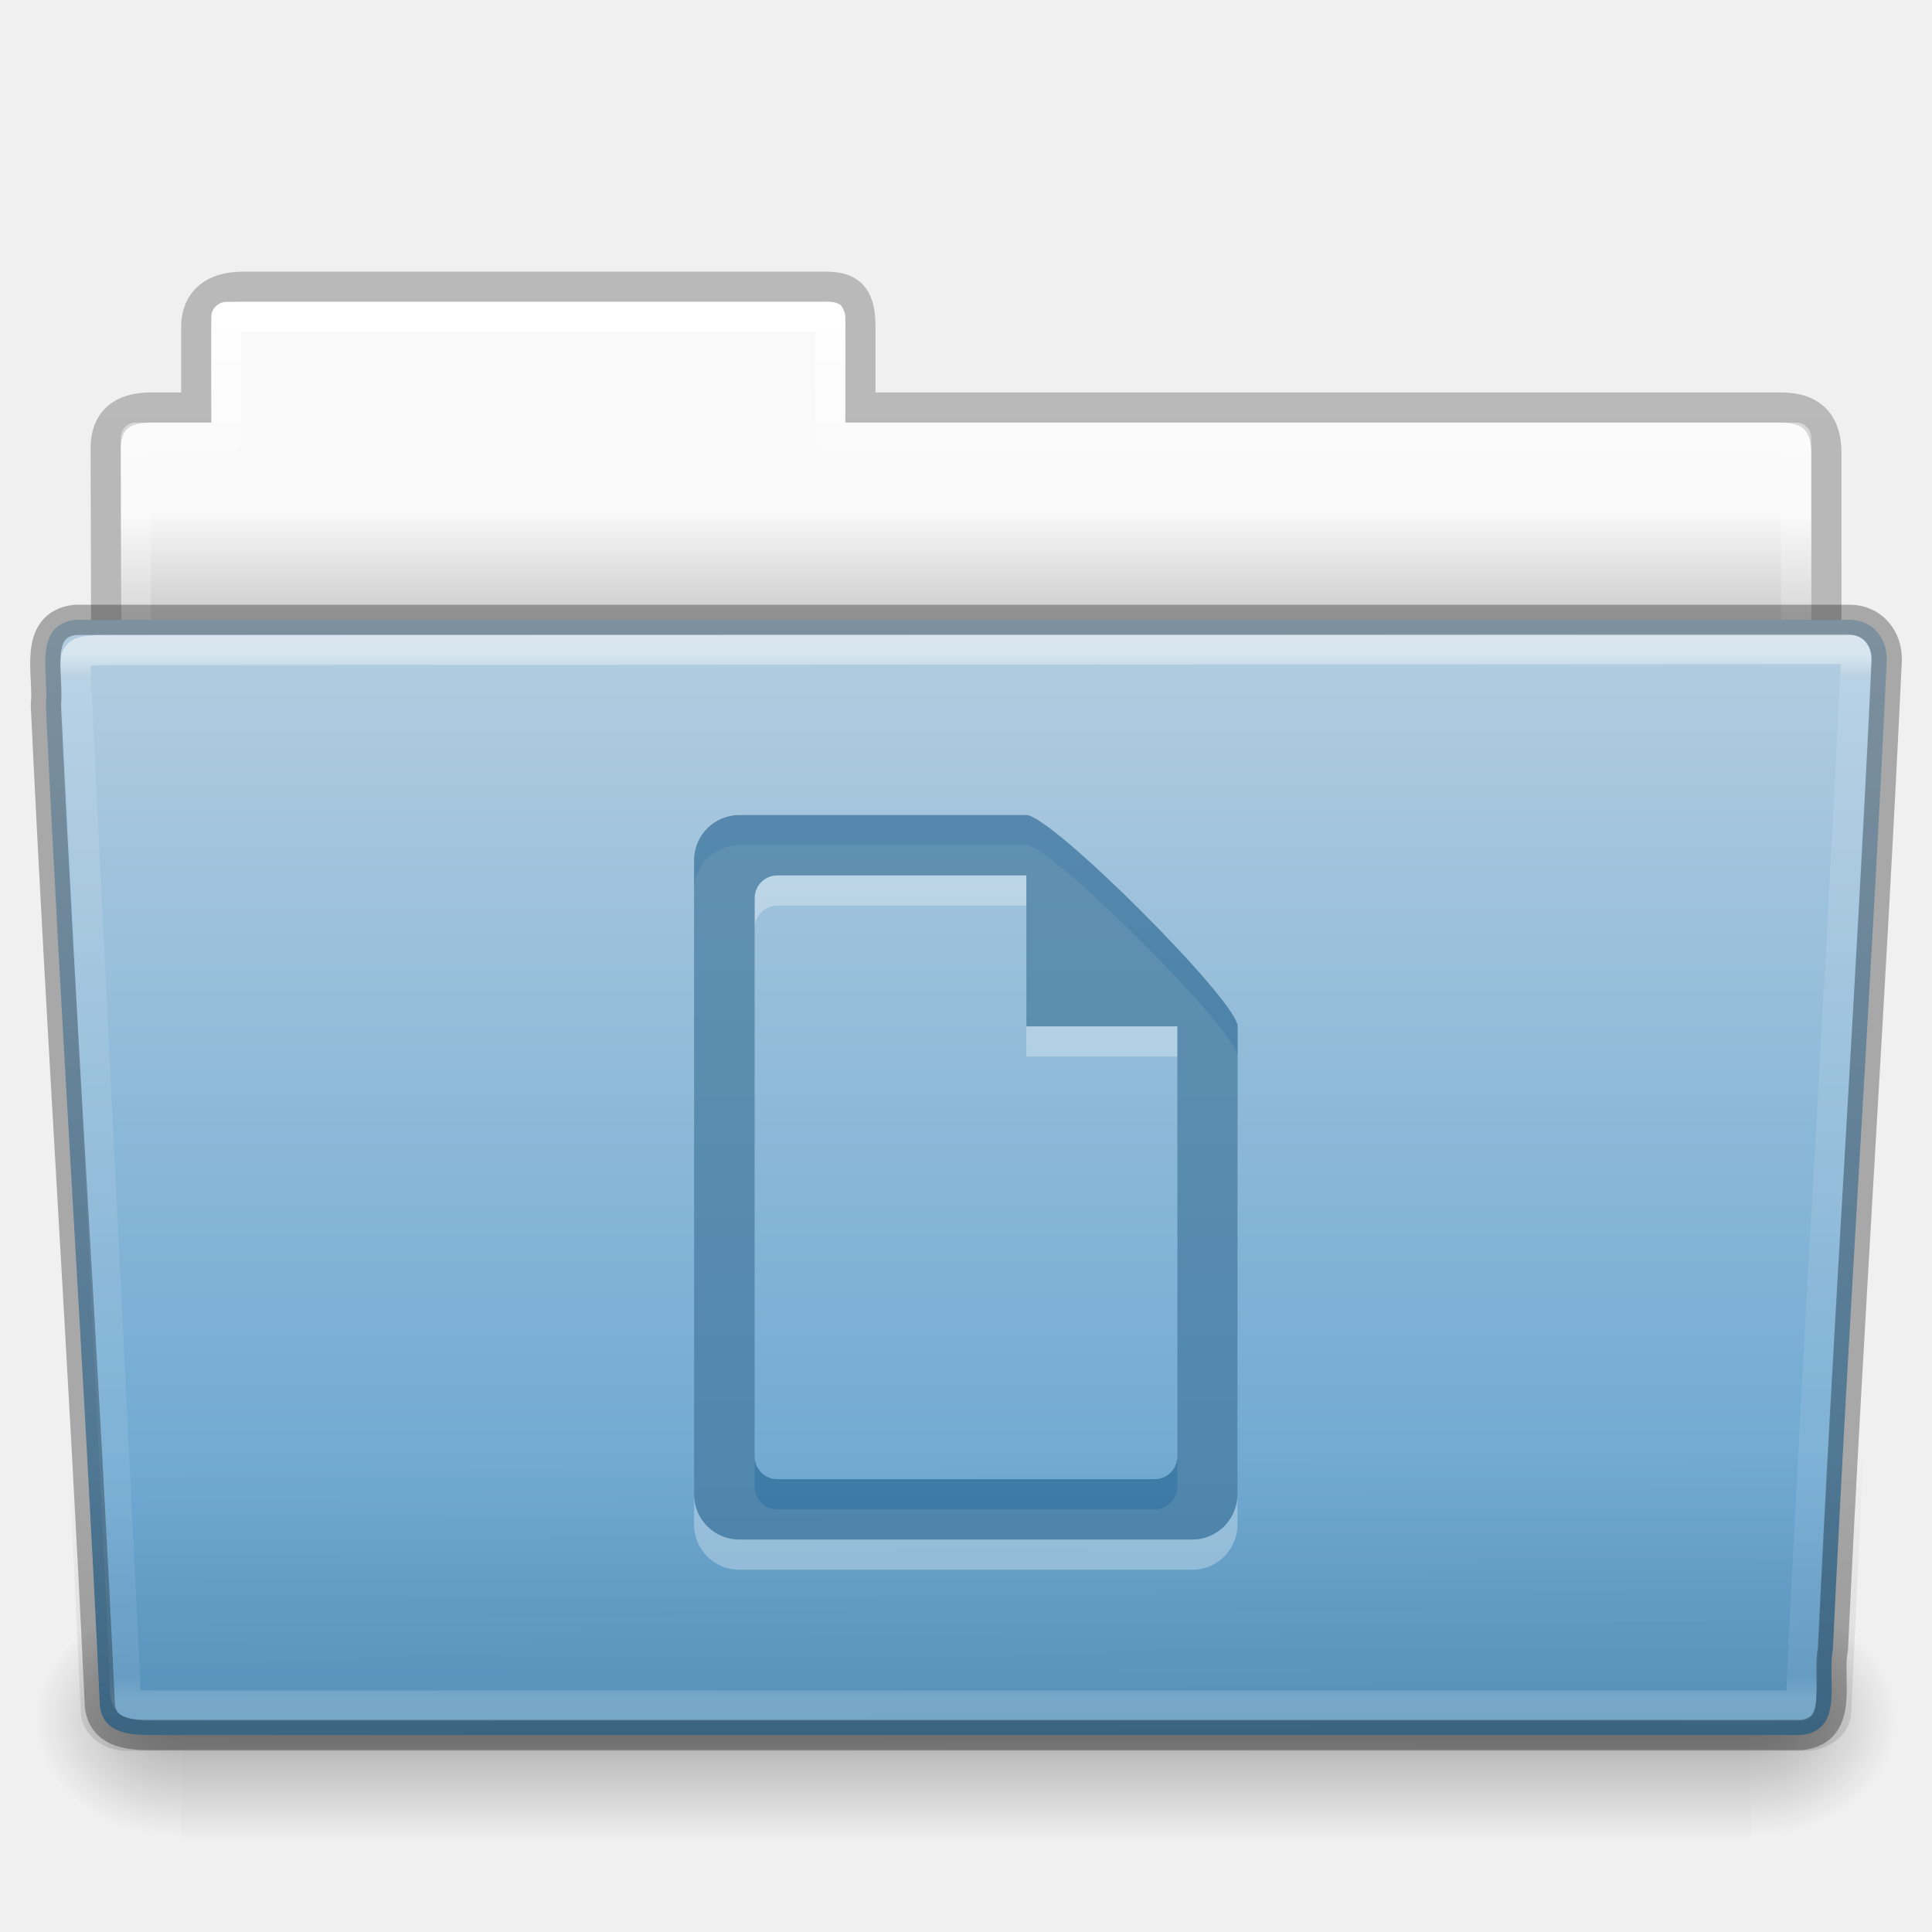
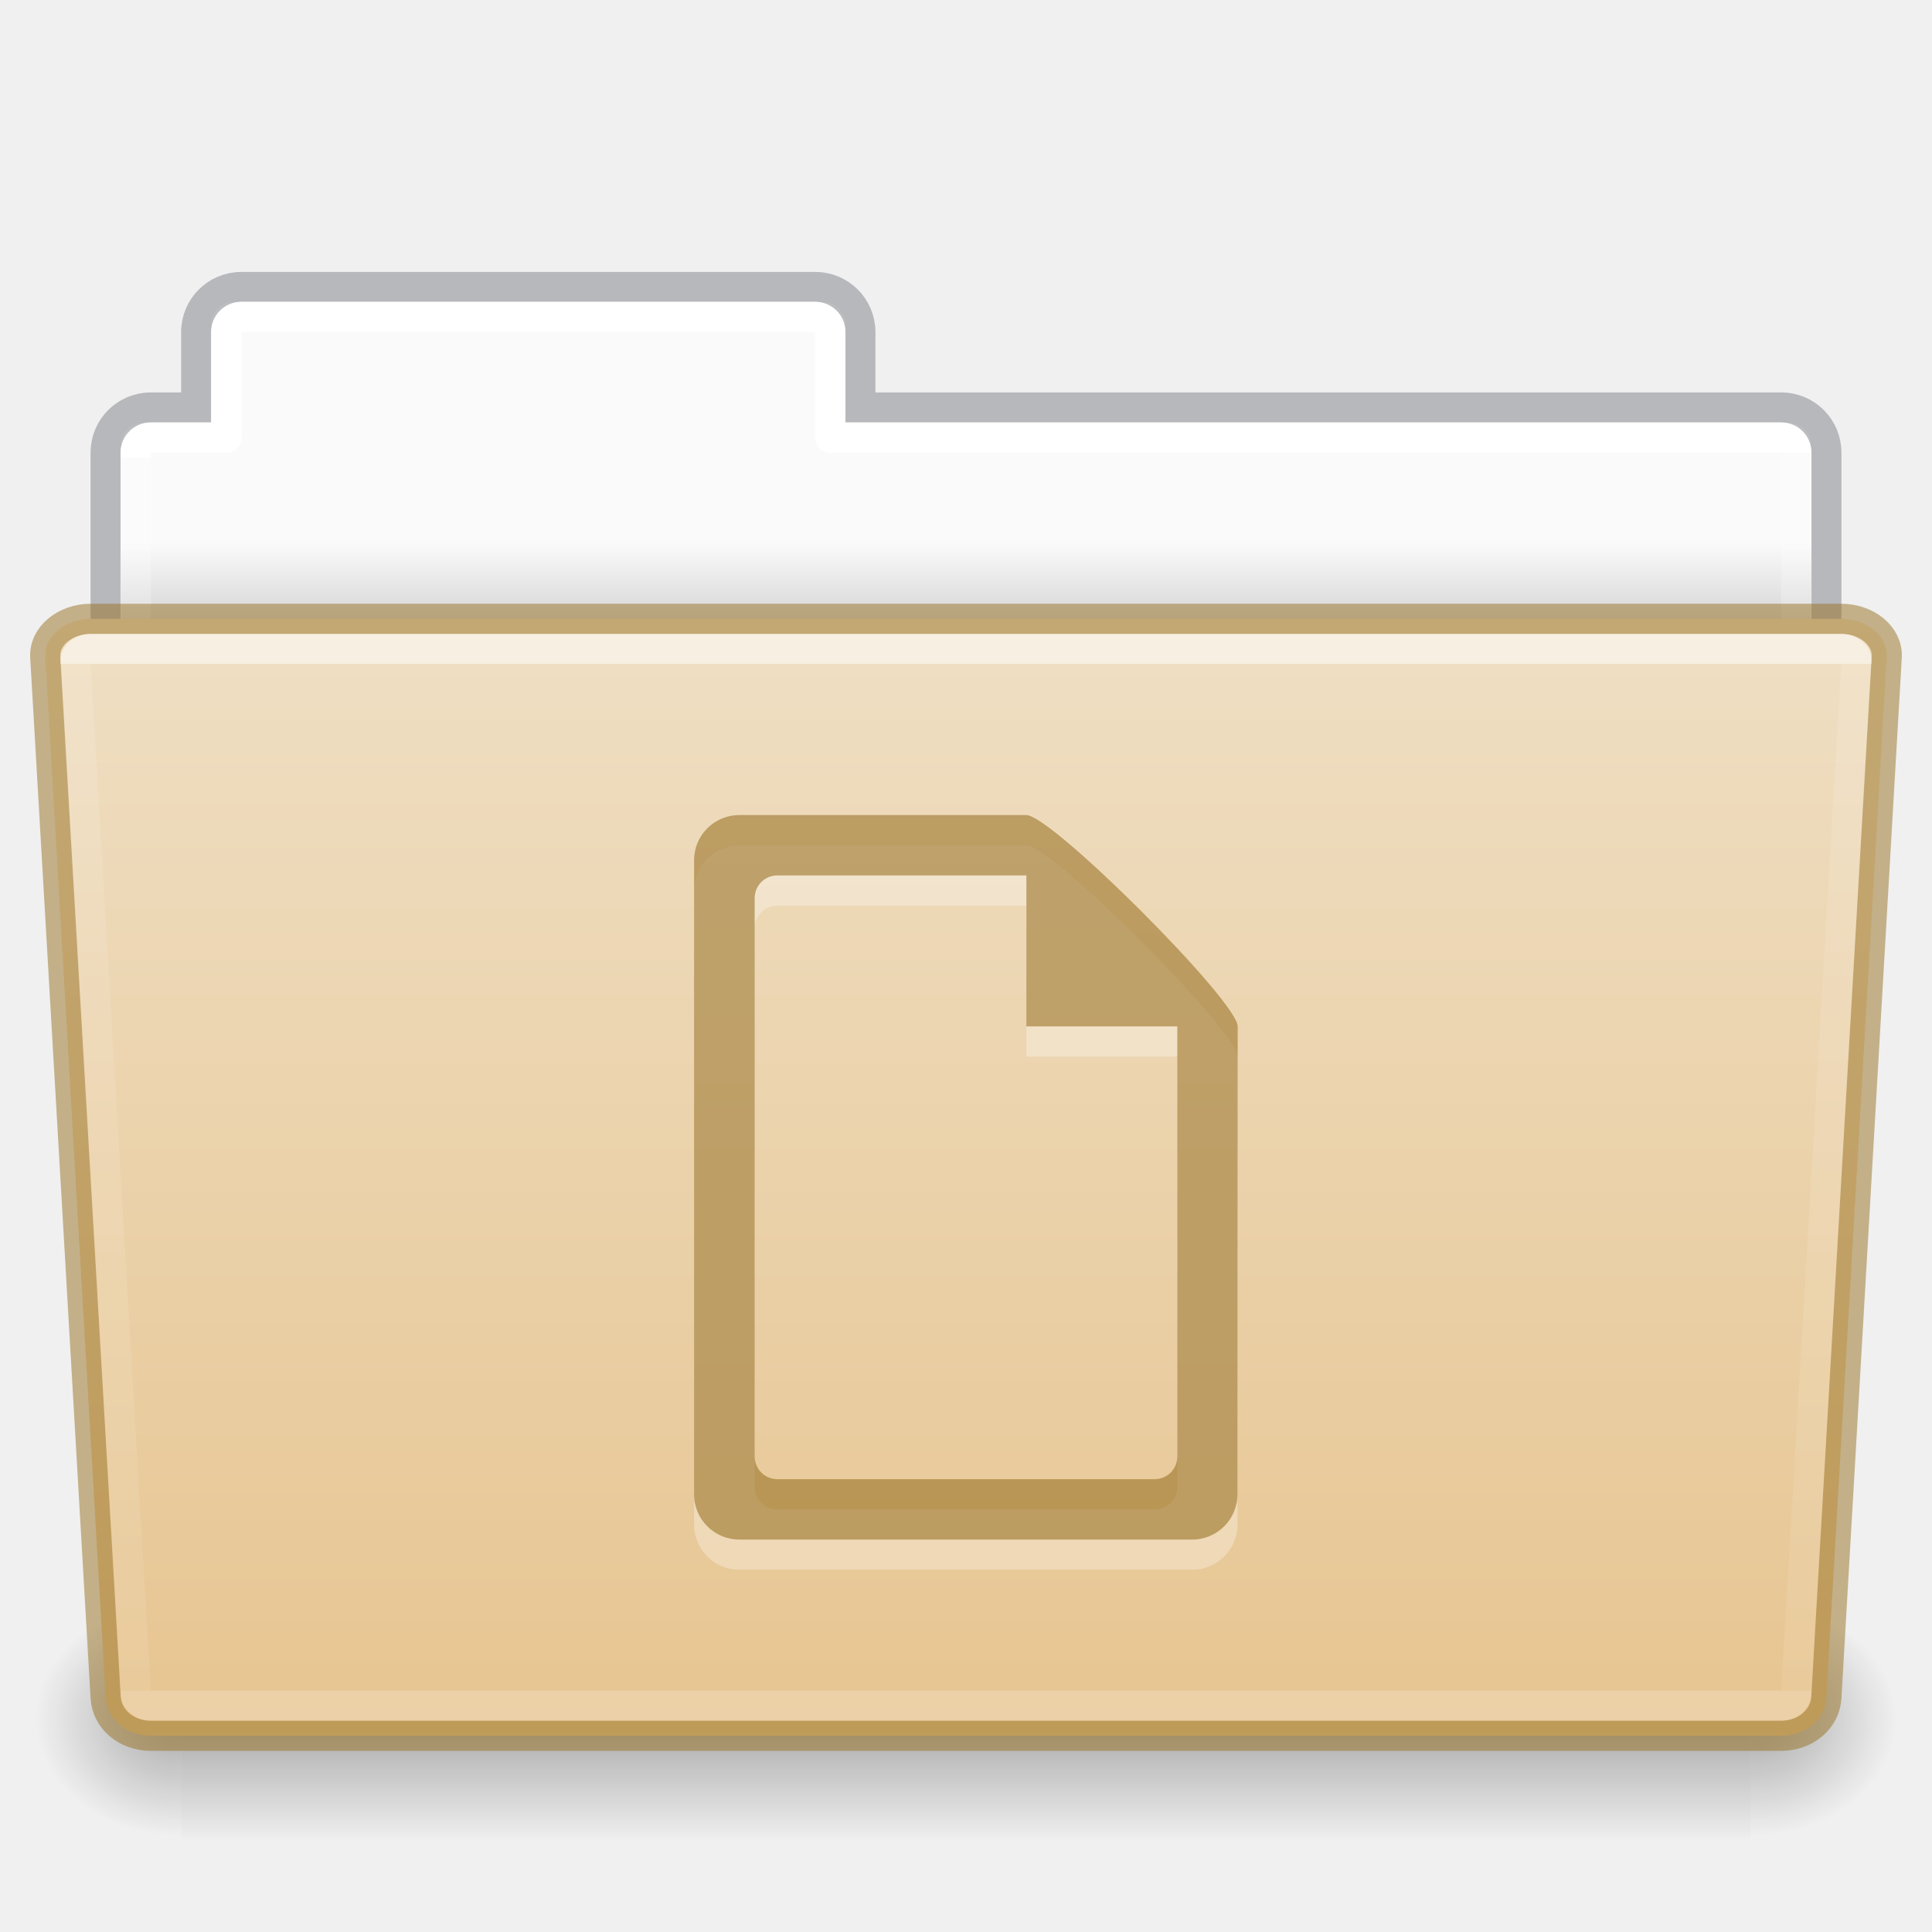
- <svg xmlns="http://www.w3.org/2000/svg" xmlns:xlink="http://www.w3.org/1999/xlink" version="1.1" width="64" height="64" id="svg23034">
-   <defs id="defs23036">
-     <linearGradient x1="97.539" y1="16.962" x2="97.539" y2="44.261" id="linearGradient5458" xlink:href="#linearGradient8272-8-8" gradientUnits="userSpaceOnUse" gradientTransform="matrix(1.321028,0,0,1.26798,-70.72988,0.1738106)" />
+ <svg xmlns="http://www.w3.org/2000/svg" xmlns:xlink="http://www.w3.org/1999/xlink" version="1.1" width="64" height="64" id="svg22774">
+   <defs id="defs22776">
+     <linearGradient id="linearGradient1096">
+       <stop offset="0" style="stop-color:#ffffff;stop-opacity:1" id="stop1088" />
+       <stop offset="0" style="stop-color:#ffffff;stop-opacity:0.235" id="stop1090" />
+       <stop offset="1" style="stop-color:#ffffff;stop-opacity:0.157" id="stop1092" />
+       <stop offset="1" style="stop-color:#ffffff;stop-opacity:0.392" id="stop1094" />
+     </linearGradient>
+     <linearGradient id="linearGradient960">
+       <stop offset="0" style="stop-color:#fafafa;stop-opacity:1" id="stop956" />
+       <stop offset="1" style="stop-color:#d4d4d4;stop-opacity:1" id="stop958" />
+     </linearGradient>
+     <linearGradient x1="97.539" y1="17.213" x2="97.539" y2="44.028" id="linearGradient5962" xlink:href="#linearGradient8272-8-8" gradientUnits="userSpaceOnUse" gradientTransform="matrix(1.321028,0,0,1.26798,-70.72988,0.1738103)" />
    <linearGradient id="linearGradient8272-8-8">
      <stop id="stop8274-4" style="stop-color:#ffffff;stop-opacity:1" offset="0" />
-       <stop id="stop8276-5" style="stop-color:#ffffff;stop-opacity:0.235" offset="0.022" />
-       <stop id="stop8278-0" style="stop-color:#ffffff;stop-opacity:0.157" offset="0.979" />
+       <stop id="stop8276-5" style="stop-color:#ffffff;stop-opacity:0.235" offset="0" />
+       <stop id="stop8278-0" style="stop-color:#ffffff;stop-opacity:0.157" offset="1" />
      <stop id="stop8280-5-9" style="stop-color:#ffffff;stop-opacity:0.392" offset="1" />
    </linearGradient>
-     <linearGradient x1="22.935" y1="49.629" x2="22.809" y2="36.658" id="linearGradient5462" xlink:href="#linearGradient6129-963-697-142-998-580-273-9" gradientUnits="userSpaceOnUse" gradientTransform="matrix(1.54329,0,0,1.310345,-5.038291,0.3448306)" />
-     <linearGradient id="linearGradient6129-963-697-142-998-580-273-9">
-       <stop id="stop2661-3" style="stop-color:#0a0a0a;stop-opacity:0.498" offset="0" />
-       <stop id="stop2663-33" style="stop-color:#0a0a0a;stop-opacity:0" offset="1" />
+     <linearGradient x1="-91" y1="44" x2="-91" y2="119.06" id="linearGradient5954" xlink:href="#linearGradient4632-0-6-4-4-4" gradientUnits="userSpaceOnUse" gradientTransform="matrix(0.5041322,0,0,0.4933339,73.84364,-1.45329)" />
+     <linearGradient id="linearGradient4632-0-6-4-4-4">
+       <stop id="stop4634-4-4-7-4" style="stop-color:#efdfc4;stop-opacity:1" offset="0" />
+       <stop id="stop4636-3-1-5-9" style="stop-color:#e7c591;stop-opacity:1" offset="1" />
    </linearGradient>
-     <linearGradient x1="-91" y1="44" x2="-91" y2="119.06" id="linearGradient5466" xlink:href="#linearGradient4632-0-6-4-4-4" gradientUnits="userSpaceOnUse" gradientTransform="matrix(0.5041322,0,0,0.4933339,73.84364,-1.45329)" />
-     <linearGradient id="linearGradient4632-0-6-4-4-4">
-       <stop id="stop4634-4-4-7-4" style="stop-color:#b4cee1;stop-opacity:1" offset="0" />
-       <stop id="stop4636-3-1-5-9" style="stop-color:#5d9fcd;stop-opacity:1" offset="1" />
-     </linearGradient>
-     <radialGradient cx="605.714" cy="486.648" r="117.143" fx="605.714" fy="486.648" id="radialGradient5472" xlink:href="#linearGradient5060-820-8" gradientUnits="userSpaceOnUse" gradientTransform="matrix(-0.04016195,0,0,0.0329426,30.20468,40.92132)" />
+     <radialGradient cx="605.714" cy="486.648" r="117.143" fx="605.714" fy="486.648" id="radialGradient5950" xlink:href="#linearGradient5060-820-8" gradientUnits="userSpaceOnUse" gradientTransform="matrix(-0.04016195,0,0,0.0329426,30.20468,40.92132)" />
    <linearGradient id="linearGradient5060-820-8">
      <stop id="stop2681-37" style="stop-color:#000000;stop-opacity:1" offset="0" />
      <stop id="stop2683-05" style="stop-color:#000000;stop-opacity:0" offset="1" />
    </linearGradient>
-     <linearGradient x1="302.857" y1="366.648" x2="302.857" y2="609.505" id="linearGradient5476" xlink:href="#linearGradient5048-585-1" gradientUnits="userSpaceOnUse" gradientTransform="matrix(0.1076923,0,0,0.03294117,-6.922411,40.92219)" />
+     <linearGradient x1="302.857" y1="366.648" x2="302.857" y2="609.505" id="linearGradient5946" xlink:href="#linearGradient5048-585-1" gradientUnits="userSpaceOnUse" gradientTransform="matrix(0.1076923,0,0,0.03294117,-6.922415,40.92219)" />
    <linearGradient id="linearGradient5048-585-1">
      <stop id="stop2667-0" style="stop-color:#000000;stop-opacity:0" offset="0" />
      <stop id="stop2669-91" style="stop-color:#000000;stop-opacity:1" offset="0.5" />
      <stop id="stop2671-6" style="stop-color:#000000;stop-opacity:0" offset="1" />
    </linearGradient>
-     <radialGradient cx="605.714" cy="486.648" r="117.143" fx="605.714" fy="486.648" id="radialGradient5480" xlink:href="#linearGradient5060-820-8" gradientUnits="userSpaceOnUse" gradientTransform="matrix(0.04016195,0,0,0.0329426,33.79665,40.92132)" />
-     <linearGradient x1="97.539" y1="8.81" x2="97.539" y2="44.261" id="linearGradient5484" xlink:href="#linearGradient9235-9" gradientUnits="userSpaceOnUse" gradientTransform="matrix(1.274967,0,0,1.218292,-67.15852,-0.3392094)" />
-     <linearGradient id="linearGradient9235-9">
-       <stop id="stop9237-7" style="stop-color:#ffffff;stop-opacity:1" offset="0" />
-       <stop id="stop9239-2-3" style="stop-color:#ffffff;stop-opacity:0.235" offset="0.109" />
-       <stop id="stop9241-1" style="stop-color:#ffffff;stop-opacity:0.157" offset="0.979" />
-       <stop id="stop9243-5" style="stop-color:#ffffff;stop-opacity:0.392" offset="1" />
-     </linearGradient>
-     <linearGradient x1="-51.786" y1="53.514" x2="-51.786" y2="3.634" id="linearGradient5488" xlink:href="#linearGradient3104-8-8-97-4-6-11-5-5-1-0-5" gradientUnits="userSpaceOnUse" gradientTransform="matrix(1.056377,0,0,1.077055,69.97582,-2.52965)" />
-     <linearGradient id="linearGradient3104-8-8-97-4-6-11-5-5-1-0-5">
-       <stop id="stop3106-5-4-3-5-0-2-1-0-1-2-7" style="stop-color:#000000;stop-opacity:0.322" offset="0" />
-       <stop id="stop3108-4-3-7-8-2-0-7-9-4-9-4-5" style="stop-color:#000000;stop-opacity:0.278" offset="1" />
-     </linearGradient>
-     <linearGradient id="linearGradient6404-7-5-7">
-       <stop id="stop6406-1-8-2" style="stop-color:#f9f9f9;stop-opacity:1" offset="0" />
-       <stop id="stop6408-9-6-4" style="stop-color:#c9c9c9;stop-opacity:1" offset="1" />
-     </linearGradient>
-     <linearGradient x1="62.989" y1="14.091" x2="62.989" y2="16.998" id="linearGradient23032" xlink:href="#linearGradient6404-7-5-7" gradientUnits="userSpaceOnUse" gradientTransform="matrix(1.313553,0,0,1.290055,-55.48495,-1.22186)" />
+     <radialGradient cx="605.714" cy="486.648" r="117.143" fx="605.714" fy="486.648" id="radialGradient5942" xlink:href="#linearGradient5060-820-8" gradientUnits="userSpaceOnUse" gradientTransform="matrix(0.04016195,0,0,0.0329426,33.79665,40.92132)" />
+     <linearGradient x1="62.989" y1="14.9" x2="62.989" y2="16.998" id="linearGradient22772" xlink:href="#linearGradient960" gradientUnits="userSpaceOnUse" gradientTransform="matrix(1.313553,0,0,1.290055,-55.48495,-1.22186)" />
+     <linearGradient xlink:href="#linearGradient1096" id="linearGradient1086" gradientUnits="userSpaceOnUse" gradientTransform="matrix(1.321028,0,0,1.26798,-70.72988,0.1738103)" x1="97.447" y1="11.693" x2="97.539" y2="44.028" />
  </defs>
-   <g id="layer1">
-     <path d="m 7.501,10 c -0.277,0 -0.5,0.223 -0.5,0.5 l 0,3.5 -2.5,0 c -0.277,0 -0.5,0.223 -0.5,0.5 l 0,9.5 c 0,0.277 0.223,0.5 0.5,0.5 l 55,0 c 0.277,0 0.5,-0.223 0.5,-0.5 l 0,-9.5 c 0,-0.277 -0.223,-0.5 -0.5,-0.5 l -31.5,0 0,-3.5 c 0,-0.277 -0.223,-0.5 -0.5,-0.5 l -20,0 z" id="use10406" style="color:#000000;fill:url(#linearGradient23032);fill-opacity:1;fill-rule:nonzero;stroke:none;stroke-width:1;marker:none;visibility:visible;display:inline;overflow:visible;enable-background:accumulate" />
-     <path d="m 8.001,9.5 c -0.915,0.01 -1.5,0.456 -1.5,1.333 l 0,2.667 -1.506,0 c -0.995,0 -1.494,0.474 -1.494,1.342 0.046,13.72 0,14.493 0,15.658 1.903,0 57,-4.933 57,-7.056 l 0,-8.444 c 0,-1 -0.5,-1.5 -1.5,-1.5 l -30.5,0 0,-2.667 c 0,-0.877 -0.225,-1.344 -1.14,-1.333 z" id="use10408" style="opacity:0.8;color:#000000;fill:none;stroke:url(#linearGradient5488);stroke-width:1;stroke-linecap:butt;stroke-linejoin:miter;stroke-miterlimit:4;stroke-opacity:1;stroke-dasharray:none;stroke-dashoffset:0;marker:none;visibility:visible;display:inline;overflow:visible;enable-background:accumulate" />
-     <path d="m 7.501,10.5 0,4 -3,0 0,10 55,0 0,-10 -32,0 0,-4 -20,0 z" id="use10410" style="color:#000000;fill:none;stroke:url(#linearGradient5484);stroke-width:1;stroke-linecap:round;stroke-linejoin:round;stroke-miterlimit:4;stroke-opacity:1;stroke-dasharray:none;stroke-dashoffset:0;marker:none;visibility:visible;display:inline;overflow:visible;enable-background:accumulate" />
-     <path d="m 58.001,53 c 0,0 0,8 0,8 2.068,0.015 5,-1.792 5,-4 0,-2.208 -2.308,-3.999 -5,-3.999 z" id="use10412" style="opacity:0.3;fill:url(#radialGradient5480);fill-opacity:1;fill-rule:nonzero;stroke:none;stroke-width:1;marker:none;visibility:visible;display:inline;overflow:visible" />
-     <rect width="52" height="8" x="6.001" y="53" id="use10414" style="opacity:0.3;fill:url(#linearGradient5476);fill-opacity:1;fill-rule:nonzero;stroke:none;stroke-width:1;marker:none;visibility:visible;display:inline;overflow:visible" />
-     <path d="m 6.001,53 c 0,0 0,8 0,8 -2.068,0.015 -5,-1.792 -5,-4 0,-2.208 2.308,-3.999 5,-3.999 z" id="use10416" style="opacity:0.3;fill:url(#radialGradient5472);fill-opacity:1;fill-rule:nonzero;stroke:none;stroke-width:1;marker:none;visibility:visible;display:inline;overflow:visible" />
-     <path d="m 2.504,20.532 c -1.44,0.163 -0.871,1.853 -0.986,2.803 0.527,11.193 1.26,21.809 1.783,33.002 0,1.19 1.195,1.137 1.865,1.137 0,0 36.774,0 54.491,0 1.463,-0.141 0.855,-1.86 1.06,-2.844 0.527,-11.193 1.26,-21.569 1.784,-32.762 0.018,-0.752 -0.501,-1.335 -1.215,-1.335 0,0 -39.863,0 -58.782,0 z" id="use10418" style="color:#000000;fill:url(#linearGradient5466);fill-opacity:1;fill-rule:nonzero;stroke:none;stroke-width:1;marker:none;visibility:visible;display:inline;overflow:visible;enable-background:accumulate" />
-     <path d="m 2.41,20 59.182,5.3e-4 c 0.855,0 1.409,0.584 1.409,1.31 l -1.677,35.379 c 0,0.726 -0.688,1.31 -1.543,1.31 L 4.221,58 c -0.855,0 -1.543,-0.584 -1.543,-1.31 l -1.677,-35.379 c 0,-0.726 0.554,-1.31 1.409,-1.31 z" id="use10420" style="opacity:0.4;fill:url(#linearGradient5462);fill-opacity:1;stroke:none" />
-     <path d="M 61.069,21.5 3.951,21.531 c -1.709,0 -1.434,0.034 -1.434,1.076 l 1.621,32.914 c 0.016,0.943 -0.066,0.979 1.073,0.979 0,0 36.778,0 54.44,0 0.54,-11.582 1.258,-22.682 1.815,-34.322 0.052,-0.555 0.013,-0.678 -0.396,-0.678 z" id="use10422" style="opacity:0.5;color:#000000;fill:none;stroke:url(#linearGradient5458);stroke-width:1;stroke-linecap:round;stroke-linejoin:round;stroke-miterlimit:4;stroke-opacity:1;stroke-dasharray:none;stroke-dashoffset:0;marker:none;visibility:visible;display:inline;overflow:visible;enable-background:accumulate" />
-     <path d="m 24.492,28 c -0.831,0 -1.5,0.669 -1.5,1.5 l 0,21 c 0,0.831 0.669,1.5 1.5,1.5 l 15,0 c 0.831,0 1.5,-0.669 1.5,-1.5 l 0.008,-15.5 c 4.3e-4,-0.831 -6.169,-7 -7,-7 z m 1.258,2 8.25,0 0,5 5,0 0,14.25 c 0,0.415 -0.335,0.75 -0.75,0.75 l -12.5,0 c -0.415,0 -0.75,-0.335 -0.75,-0.75 l 0,-18.5 c 0,-0.415 0.334,-0.75 0.75,-0.75 z" id="rect21401-5-1-7" style="opacity:0.3;color:#000000;fill:#ffffff;fill-opacity:1;fill-rule:nonzero;stroke:none;stroke-width:1.7;marker:none;visibility:visible;display:inline;overflow:visible;enable-background:accumulate" />
-     <path d="m 24.492,27 c -0.831,0 -1.5,0.669 -1.5,1.5 l 0,21 c 0,0.831 0.669,1.5 1.5,1.5 l 15,0 c 0.831,0 1.5,-0.669 1.5,-1.5 L 41,34 c 4.3e-4,-0.831 -6.169,-7 -7,-7 z M 25.75,29 l 8.25,0 0,5 5,0 0,14.25 c 0,0.415 -0.335,0.75 -0.75,0.75 l -12.5,0 c -0.415,0 -0.75,-0.335 -0.75,-0.75 l 0,-18.5 c 0,-0.415 0.334,-0.75 0.75,-0.75 z" id="rect21401-5-1" style="color:#000000;fill:#175785;fill-opacity:0.552;fill-rule:nonzero;stroke:none;stroke-width:1.7;marker:none;visibility:visible;display:inline;overflow:visible;enable-background:accumulate" />
-     <path d="m 2.504,20.532 c -1.44,0.163 -0.871,1.853 -0.986,2.803 0.527,11.193 1.26,21.809 1.783,33.002 0,1.19 1.195,1.137 1.865,1.137 0,0 36.774,0 54.491,0 1.463,-0.141 0.855,-1.86 1.06,-2.844 0.527,-11.193 1.26,-21.569 1.784,-32.762 0.018,-0.752 -0.501,-1.335 -1.215,-1.335 0,0 -39.863,0 -58.782,0 z" id="use10418-9" style="opacity:0.3;color:#000000;fill:none;stroke:#000000;stroke-width:1;stroke-linecap:round;stroke-linejoin:round;stroke-miterlimit:4;stroke-opacity:1;stroke-dasharray:none;stroke-dashoffset:0;marker:none;visibility:visible;display:inline;overflow:visible;enable-background:accumulate" />
-   </g>
+   <path style="opacity:1;vector-effect:none;fill:url(#linearGradient22772);fill-opacity:1;stroke:none;stroke-width:1;stroke-linecap:butt;stroke-linejoin:miter;stroke-miterlimit:4;stroke-dasharray:none;stroke-dashoffset:0;stroke-opacity:1;font-variant-east_asian:normal;marker:none" d="M 7.75 10 C 7.335 10 7 10.335 7 10.75 L 7 14 L 4.75 14 C 4.335 14 4 14.335 4 14.75 L 4 23.25 C 4 23.666 4.335 24 4.75 24 L 59.25 24 C 59.666 24 60 23.666 60 23.25 L 60 14.75 C 60 14.335 59.666 14 59.25 14 L 28 14 L 28 10.75 C 28 10.335 27.666 10 27.25 10 L 7.75 10 z " id="rect878" />
+   <path style="opacity:0.5;vector-effect:none;fill:none;fill-opacity:1;stroke:#7e8087;stroke-width:0.992;stroke-linecap:square;stroke-linejoin:miter;stroke-miterlimit:4;stroke-dasharray:none;stroke-dashoffset:0;stroke-opacity:1" d="m 7.996,9.504 c -0.831,0 -1.5,0.669 -1.5,1.5 v 2.492 h -1.5 c -0.831,0 -1.5,0.669 -1.5,1.5 v 8.008 H 60.504 v -8.008 c 0,-0.831 -0.669,-1.5 -1.5,-1.5 h -30.5 v -2.492 c 0,-0.831 -0.669,-1.5 -1.5,-1.5 z" id="rect878-6" />
+   <path style="opacity:1;vector-effect:none;fill:none;fill-opacity:1;stroke:url(#linearGradient1086);stroke-width:1;stroke-linecap:round;stroke-linejoin:round;stroke-miterlimit:4;stroke-dasharray:none;stroke-dashoffset:0;stroke-opacity:1;marker:none;font-variant-east_asian:normal" d="m 8,10.5 c -0.277,0 -0.5,0.223 -0.5,0.5 v 3.5 H 5 c -0.277,0 -0.5,0.223 -0.5,0.5 v 13 h 55 V 15 c 0,-0.277 -0.223,-0.5 -0.5,-0.5 H 27.5 V 11 c 0,-0.277 -0.223,-0.5 -0.5,-0.5 z" id="rect962" />
+   <path style="display:inline;overflow:visible;visibility:visible;opacity:0.3;fill:url(#radialGradient5942);fill-opacity:1;fill-rule:nonzero;stroke:none;stroke-width:1;marker:none" id="path3411" d="m 58.001,53 c 0,0 0,8 0,8 2.068,0.015 5,-1.792 5,-4 0,-2.208 -2.308,-3.999 -5,-3.999 z" />
+   <rect style="display:inline;overflow:visible;visibility:visible;opacity:0.3;fill:url(#linearGradient5946);fill-opacity:1;fill-rule:nonzero;stroke:none;stroke-width:1;marker:none" id="rect4173-14" y="53" x="6.001" height="8" width="52" />
+   <path style="display:inline;overflow:visible;visibility:visible;opacity:0.3;fill:url(#radialGradient5950);fill-opacity:1;fill-rule:nonzero;stroke:none;stroke-width:1;marker:none" id="path5018-7" d="m 6.001,53 c 0,0 0,8 0,8 -2.068,0.015 -5,-1.792 -5,-4 0,-2.208 2.308,-3.999 5,-3.999 z" />
+   <path style="opacity:1;vector-effect:none;fill:url(#linearGradient5954);fill-opacity:1;stroke:#987124;stroke-width:1;stroke-linecap:butt;stroke-linejoin:miter;stroke-miterlimit:4;stroke-dasharray:none;stroke-dashoffset:0;stroke-opacity:0.498;marker:none;font-variant-east_asian:normal" d="m 3,20.5 c -0.831,0 -1.54,0.564 -1.5,1.262 l 2,34.477 C 3.54,56.936 4.169,57.5 5,57.5 h 54 c 0.831,0 1.46,-0.564 1.5,-1.262 l 2,-34.477 C 62.54,21.064 61.831,20.5 61,20.5 Z" id="rect980" />
+   <path style="opacity:0.5;vector-effect:none;fill:none;fill-opacity:1;stroke:url(#linearGradient5962);stroke-width:1;stroke-linecap:round;stroke-linejoin:round;stroke-miterlimit:4;stroke-dasharray:none;stroke-dashoffset:0;stroke-opacity:1;marker:none;font-variant-east_asian:normal" d="m 3,21.5 c -0.277,0 -0.513,0.186 -0.5,0.416 l 2,34.168 C 4.513,56.314 4.723,56.5 5,56.5 h 54 c 0.277,0 0.487,-0.186 0.5,-0.416 l 2,-34.168 C 61.513,21.686 61.277,21.5 61,21.5 Z" id="rect1023" />
+   <path style="color:#000000;display:inline;overflow:visible;visibility:visible;opacity:0.3;fill:#ffffff;fill-opacity:1;fill-rule:nonzero;stroke:none;stroke-width:1.7;marker:none;enable-background:accumulate" id="rect21401-5-1-7" d="m 24.492,28 c -0.831,0 -1.5,0.669 -1.5,1.5 v 21 c 0,0.831 0.669,1.5 1.5,1.5 h 15 c 0.831,0 1.5,-0.669 1.5,-1.5 l 0.008,-15.5 c 4.3e-4,-0.831 -6.169,-7 -7,-7 z m 1.258,2 h 8.25 v 5 h 5 v 14.25 c 0,0.415 -0.335,0.75 -0.75,0.75 h -12.5 c -0.415,0 -0.75,-0.335 -0.75,-0.75 v -18.5 c 0,-0.415 0.334,-0.75 0.75,-0.75 z" />
+   <path style="color:#000000;display:inline;overflow:visible;visibility:visible;fill:#987124;fill-opacity:0.971;fill-rule:nonzero;stroke:none;stroke-width:1;marker:none;enable-background:accumulate;font-variant-east_asian:normal;opacity:0.6;vector-effect:none;stroke-linecap:butt;stroke-linejoin:miter;stroke-miterlimit:4;stroke-dasharray:none;stroke-dashoffset:0;stroke-opacity:0.498" id="rect21401-5-1" d="m 24.492,27 c -0.831,0 -1.5,0.669 -1.5,1.5 v 21 c 0,0.831 0.669,1.5 1.5,1.5 h 15 c 0.831,0 1.5,-0.669 1.5,-1.5 L 41,34 c 4.3e-4,-0.831 -6.169,-7 -7,-7 z M 25.75,29 h 8.25 v 5 h 5 v 14.25 c 0,0.415 -0.335,0.75 -0.75,0.75 h -12.5 c -0.415,0 -0.75,-0.335 -0.75,-0.75 v -18.5 c 0,-0.415 0.334,-0.75 0.75,-0.75 z" />
</svg>
